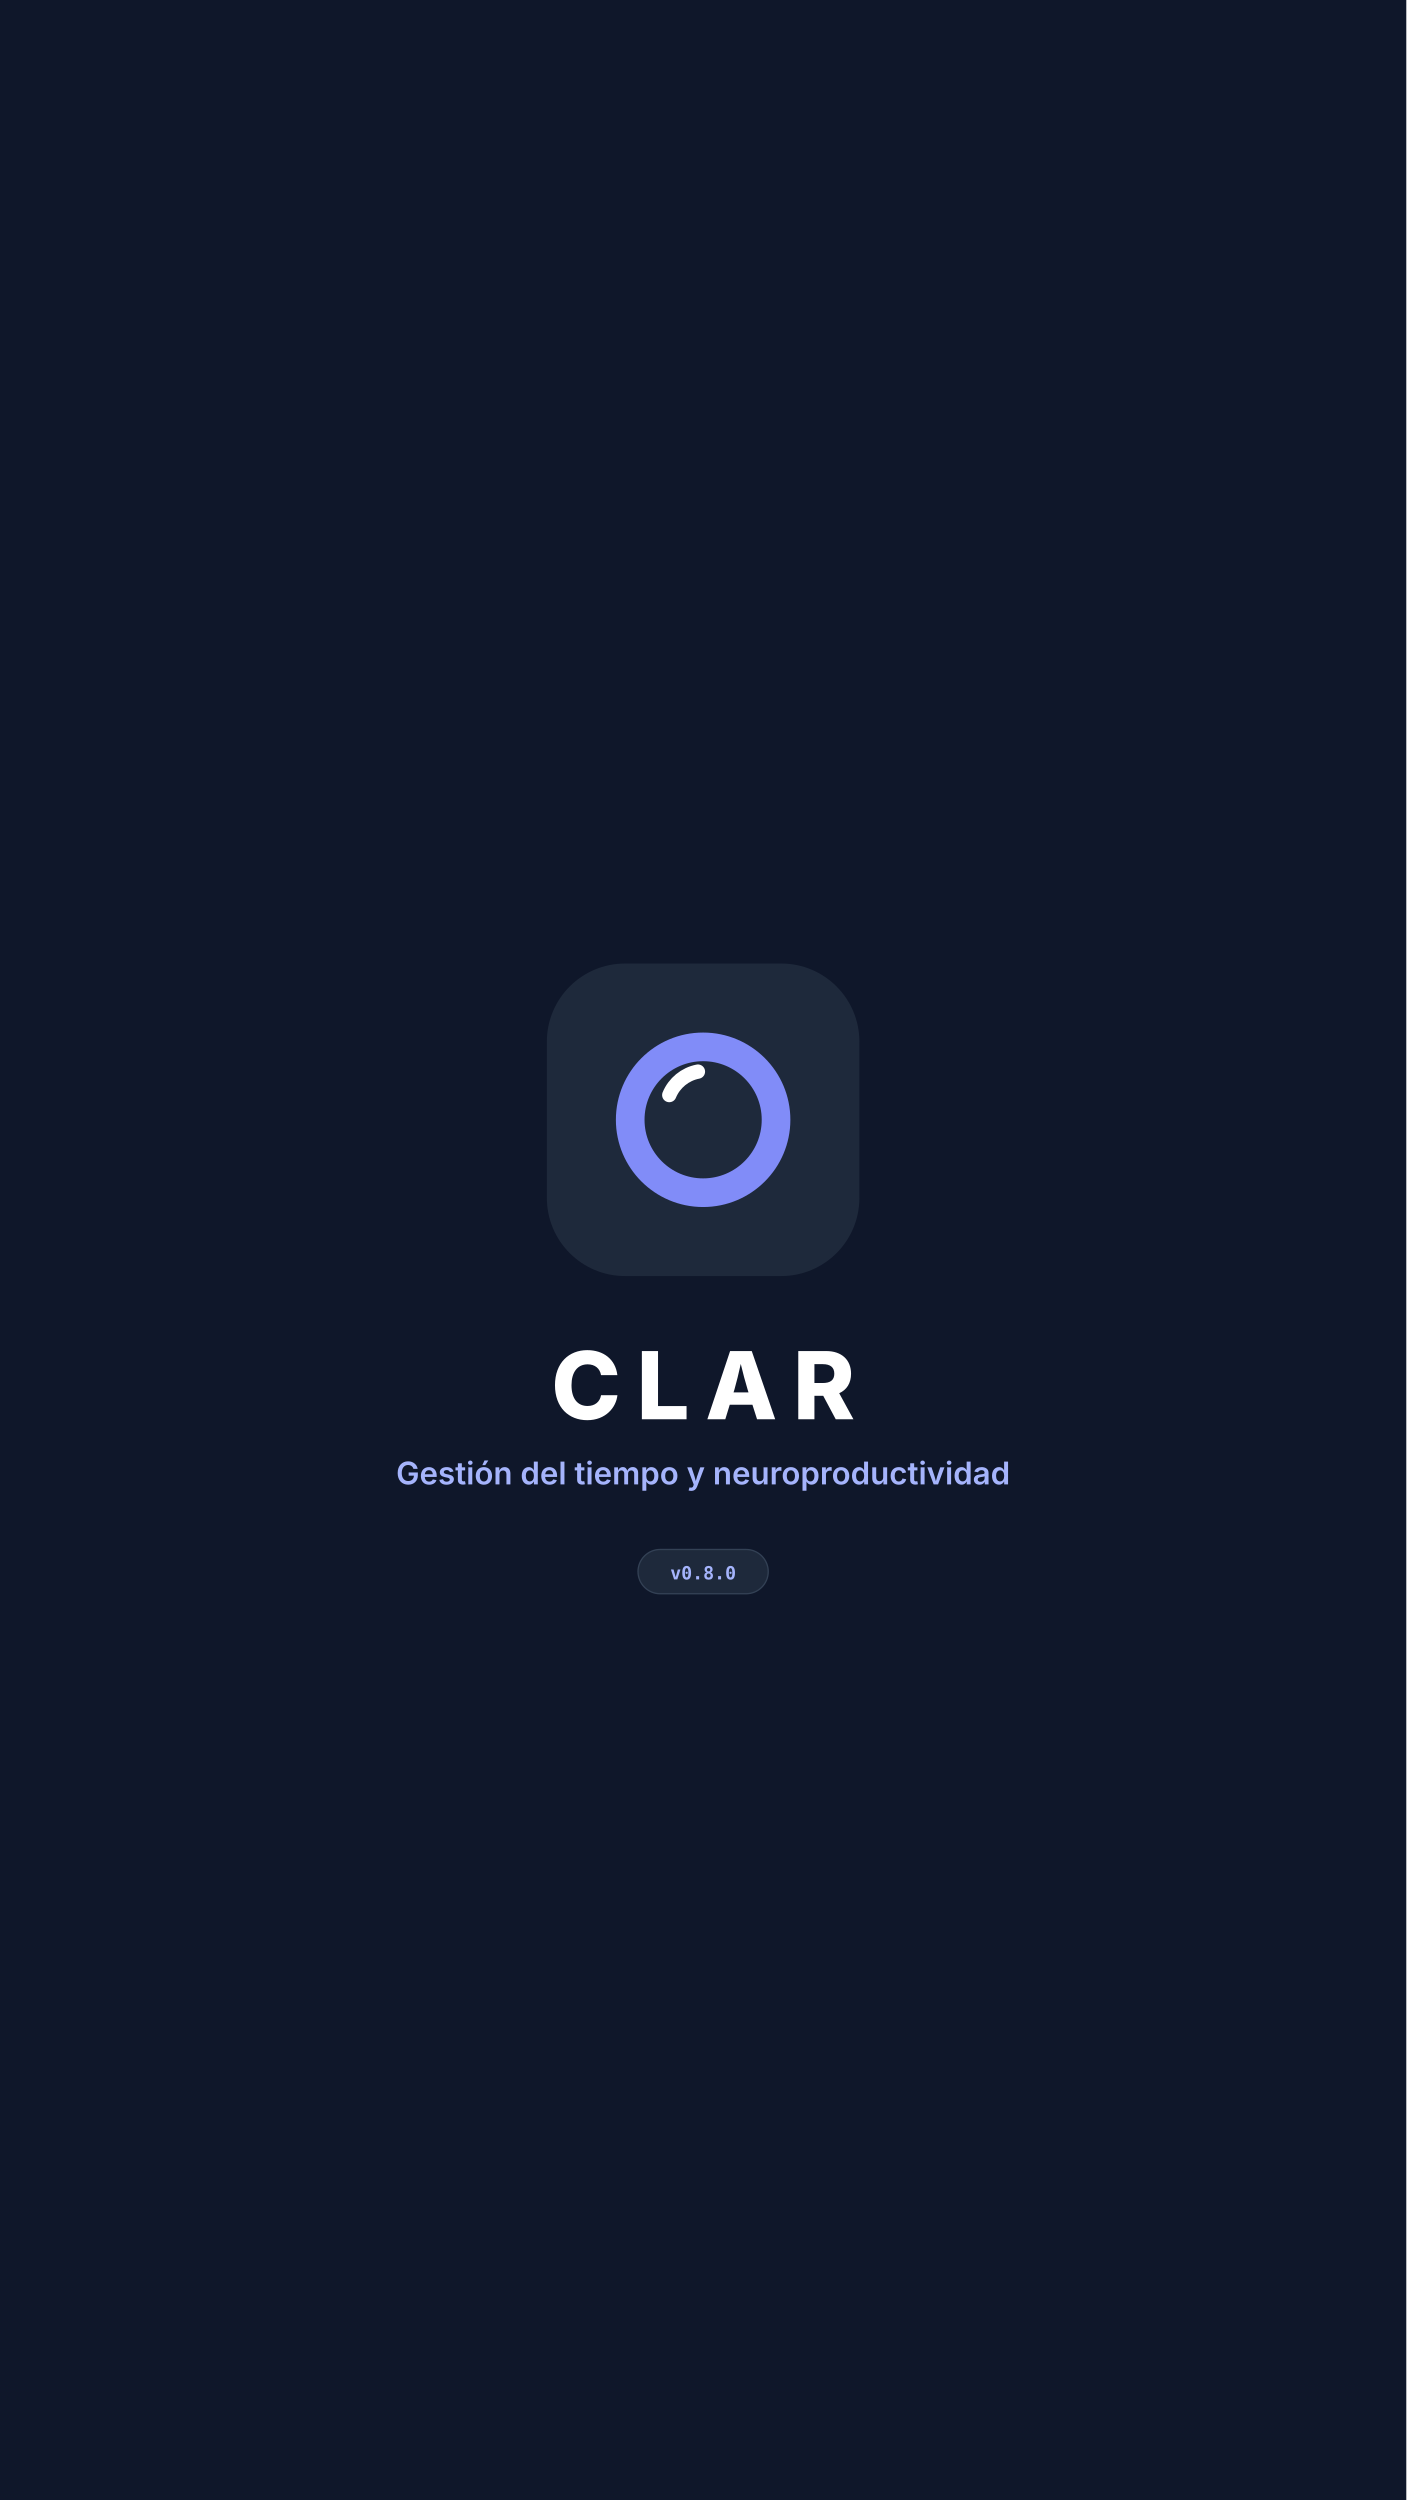
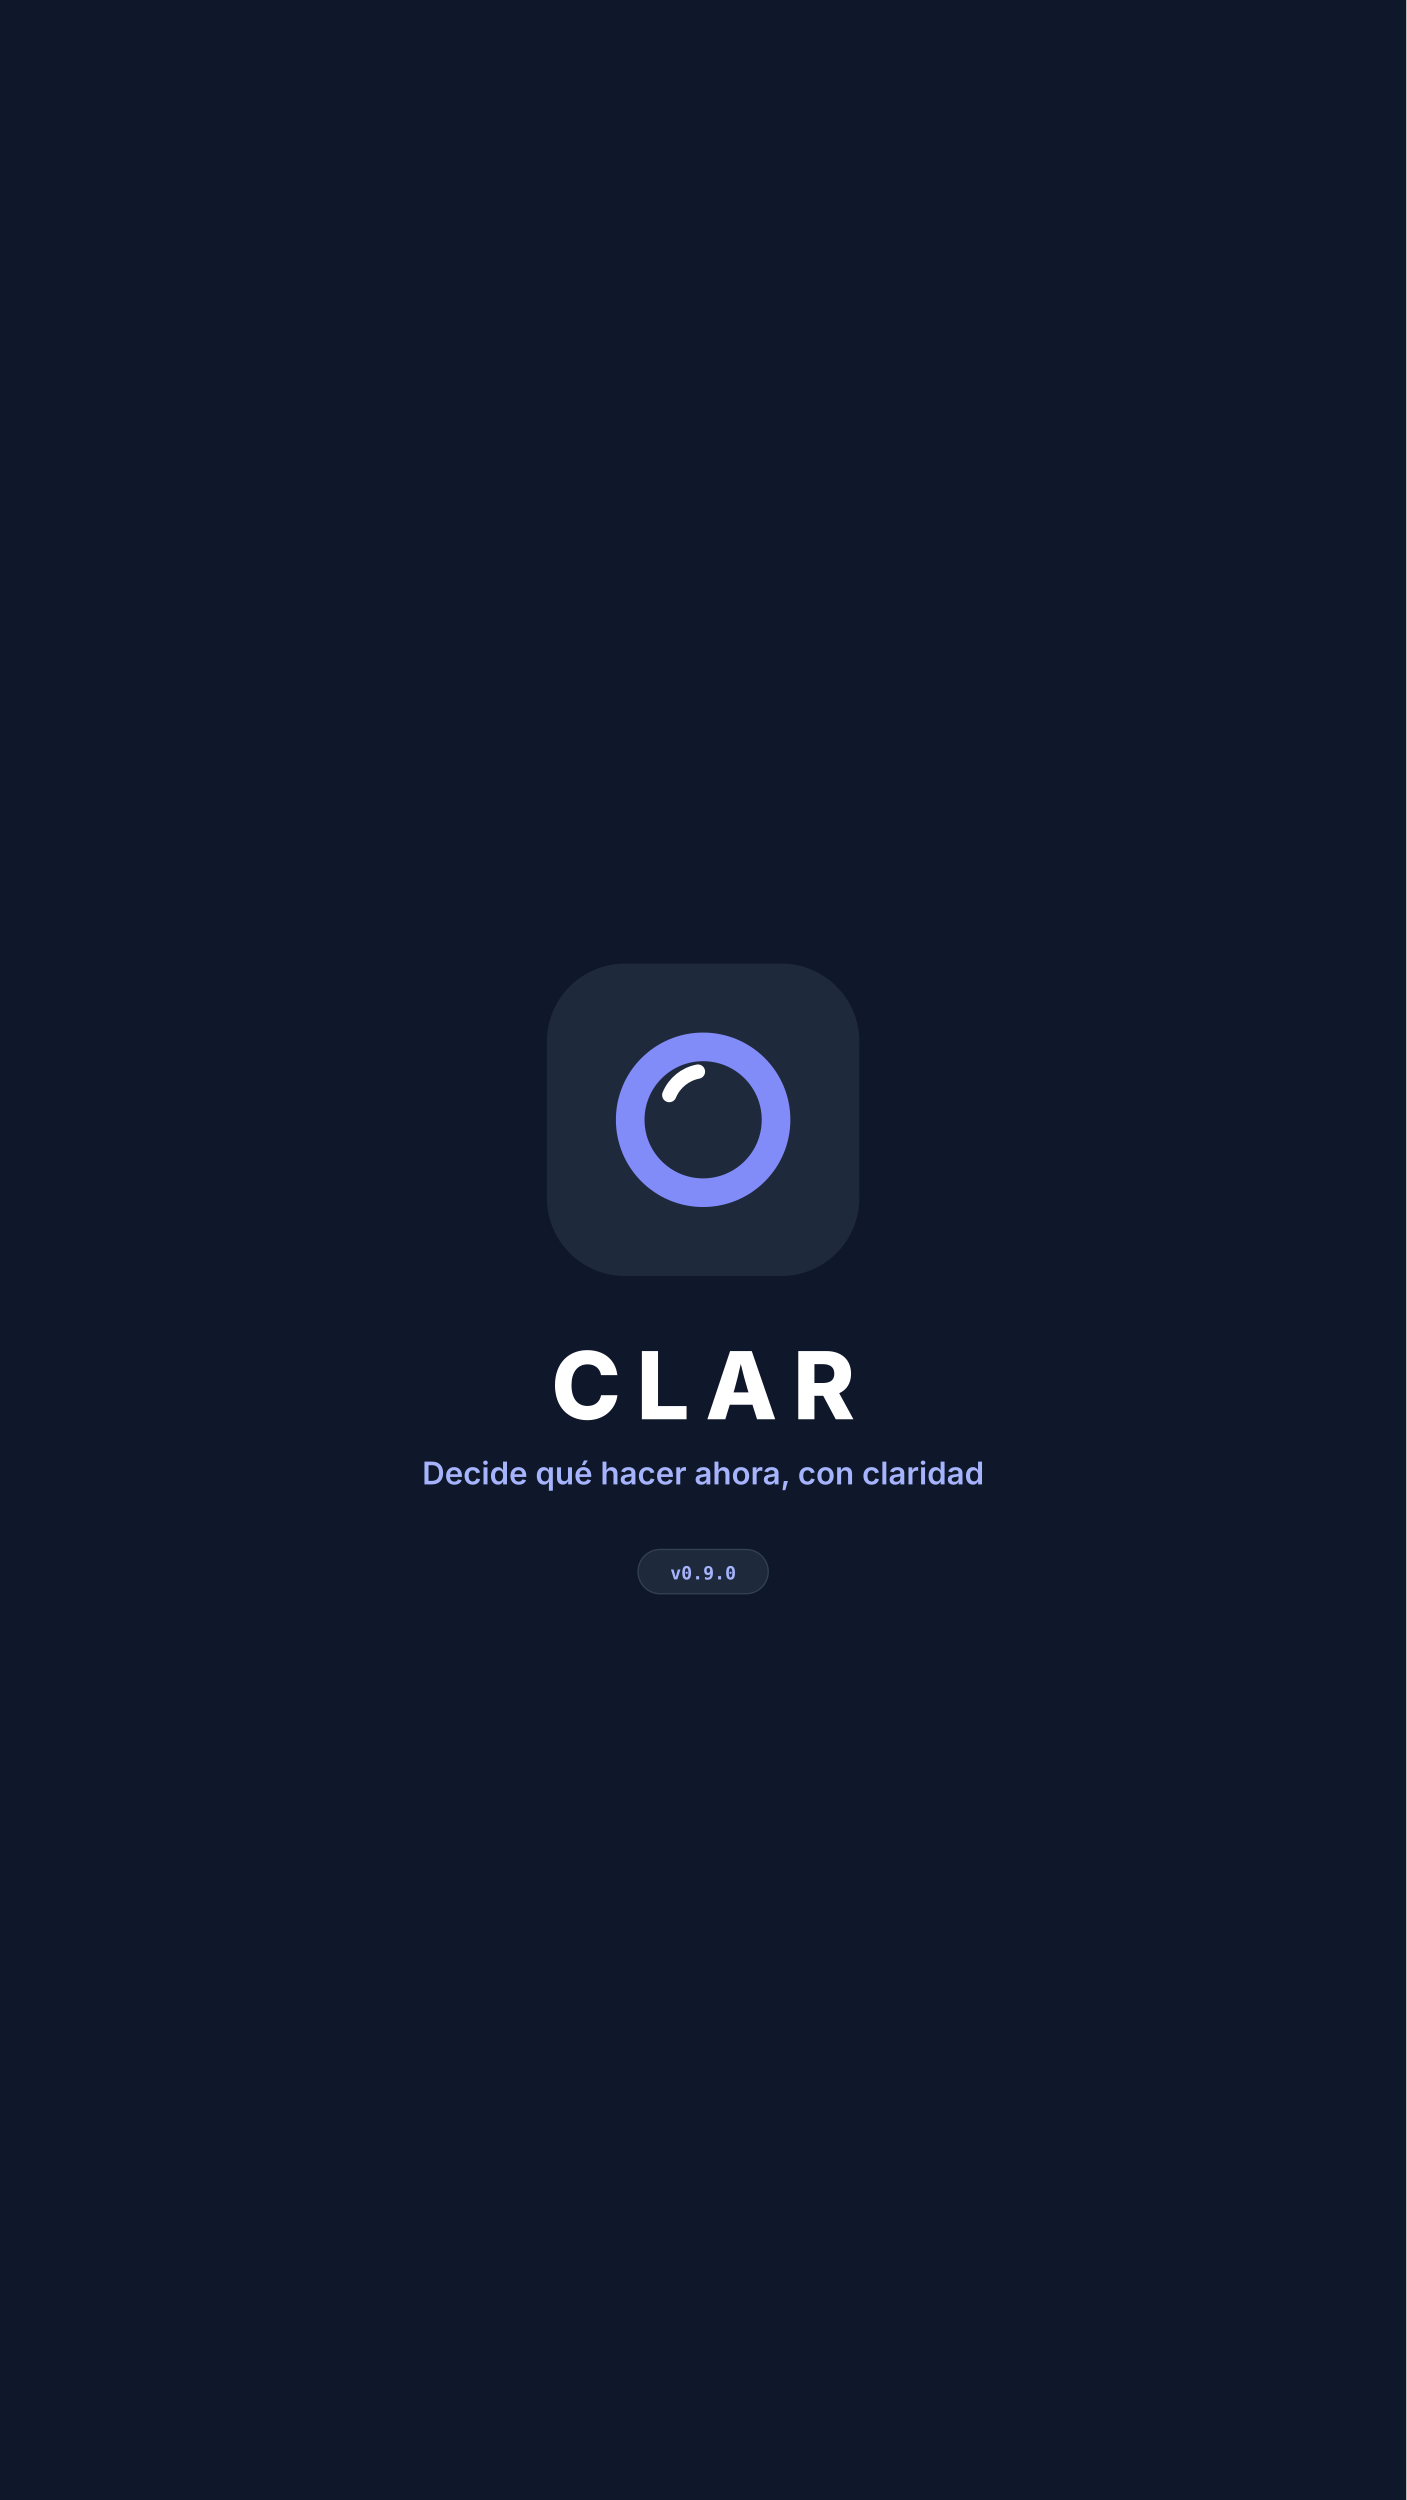
<svg xmlns="http://www.w3.org/2000/svg" viewBox="0 0 1080 1920" width="1080" height="1920">
  <rect width="1080" height="1920" fill="#0f172a" />
  <rect x="420" y="740" width="240" height="240" rx="60" fill="#1e293b" />
  <circle cx="540" cy="860" r="56" fill="none" stroke="#818cf8" stroke-width="22" />
  <path d="M514 841 A30 30 0 0 1 536 823" fill="none" stroke="#ffffff" stroke-width="11" stroke-linecap="round" />
  <text x="540" y="1090" text-anchor="middle" font-family="system-ui, -apple-system, sans-serif" font-size="72" font-weight="800" fill="#ffffff" letter-spacing="12">CLAR</text>
-   <text x="540" y="1140" text-anchor="middle" font-family="system-ui, -apple-system, sans-serif" font-size="24" font-weight="600" fill="#a5b4fc">Gestión del tiempo y neuroproductividad</text>
+   <text x="540" y="1140" text-anchor="middle" font-family="system-ui, -apple-system, sans-serif" font-size="24" font-weight="600" fill="#a5b4fc">Decide qué hacer ahora, con claridad</text>
  <rect x="490" y="1190" width="100" height="34" rx="17" fill="#1e293b" stroke="#334155" stroke-width="1" />
-   <text x="540" y="1213" text-anchor="middle" font-family="monospace" font-size="14" font-weight="bold" fill="#a5b4fc">v0.8.0</text>
+   <text x="540" y="1213" text-anchor="middle" font-family="monospace" font-size="14" font-weight="bold" fill="#a5b4fc">v0.9.0</text>
</svg>
